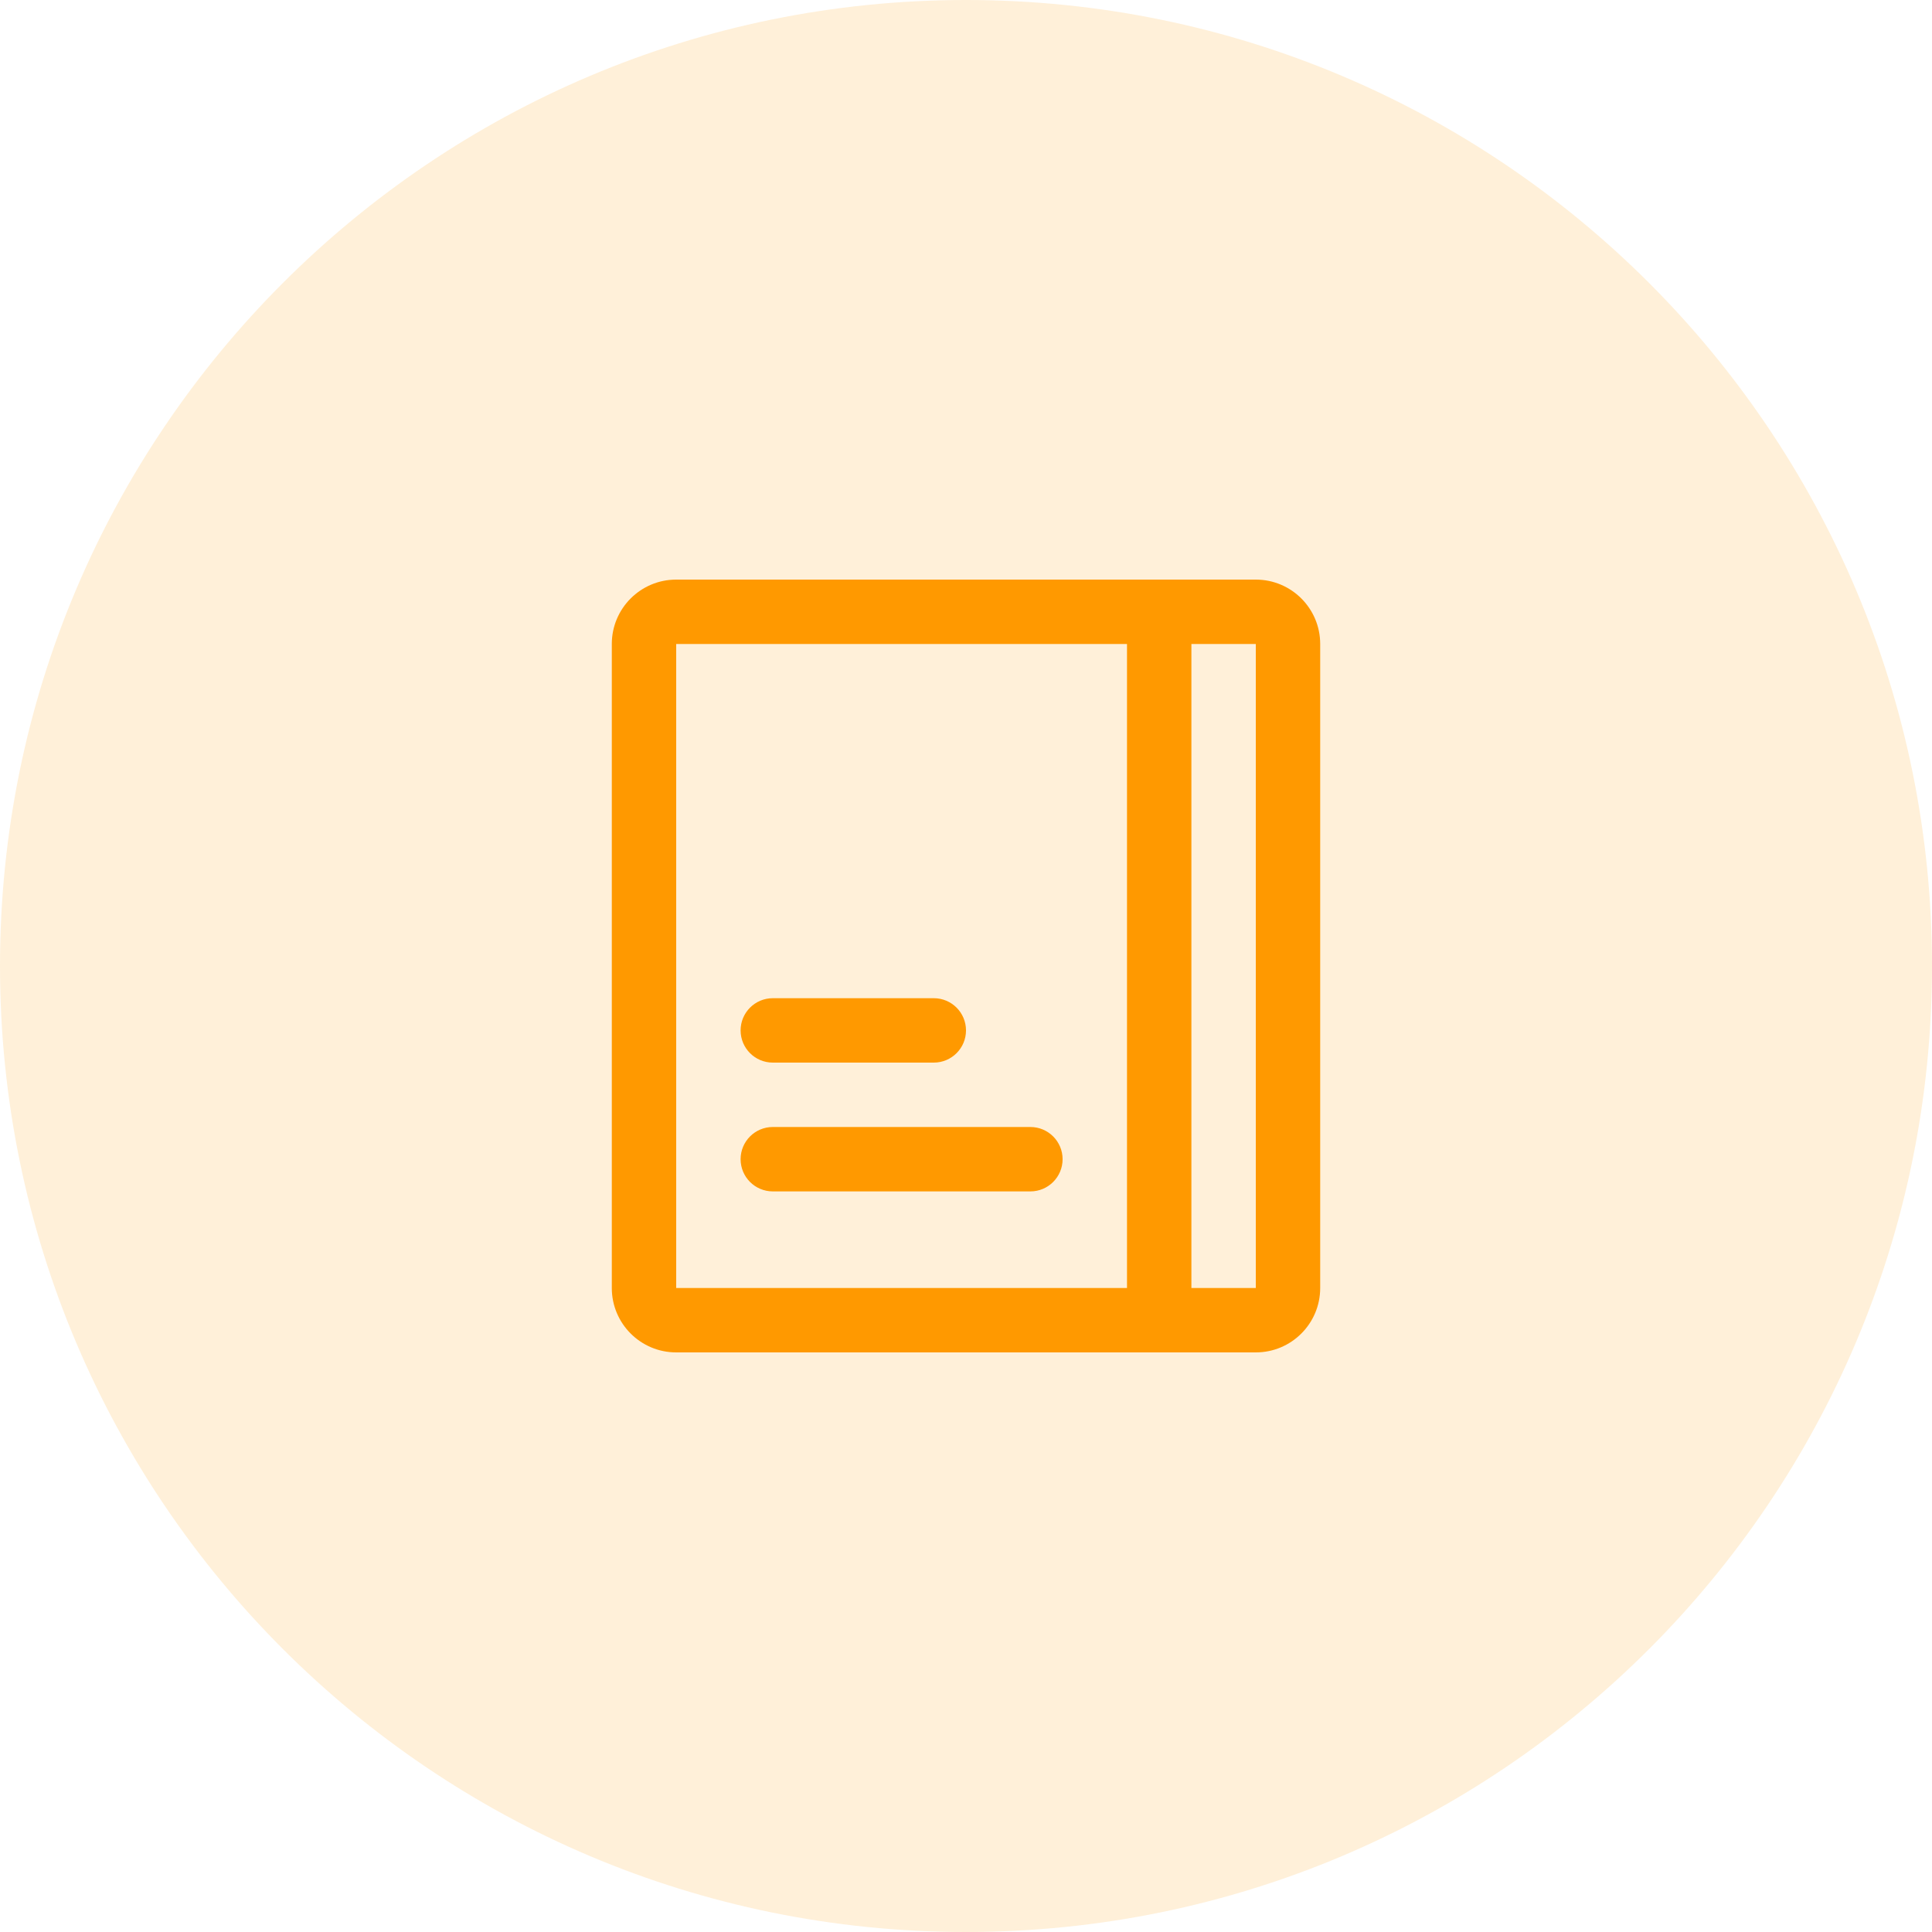
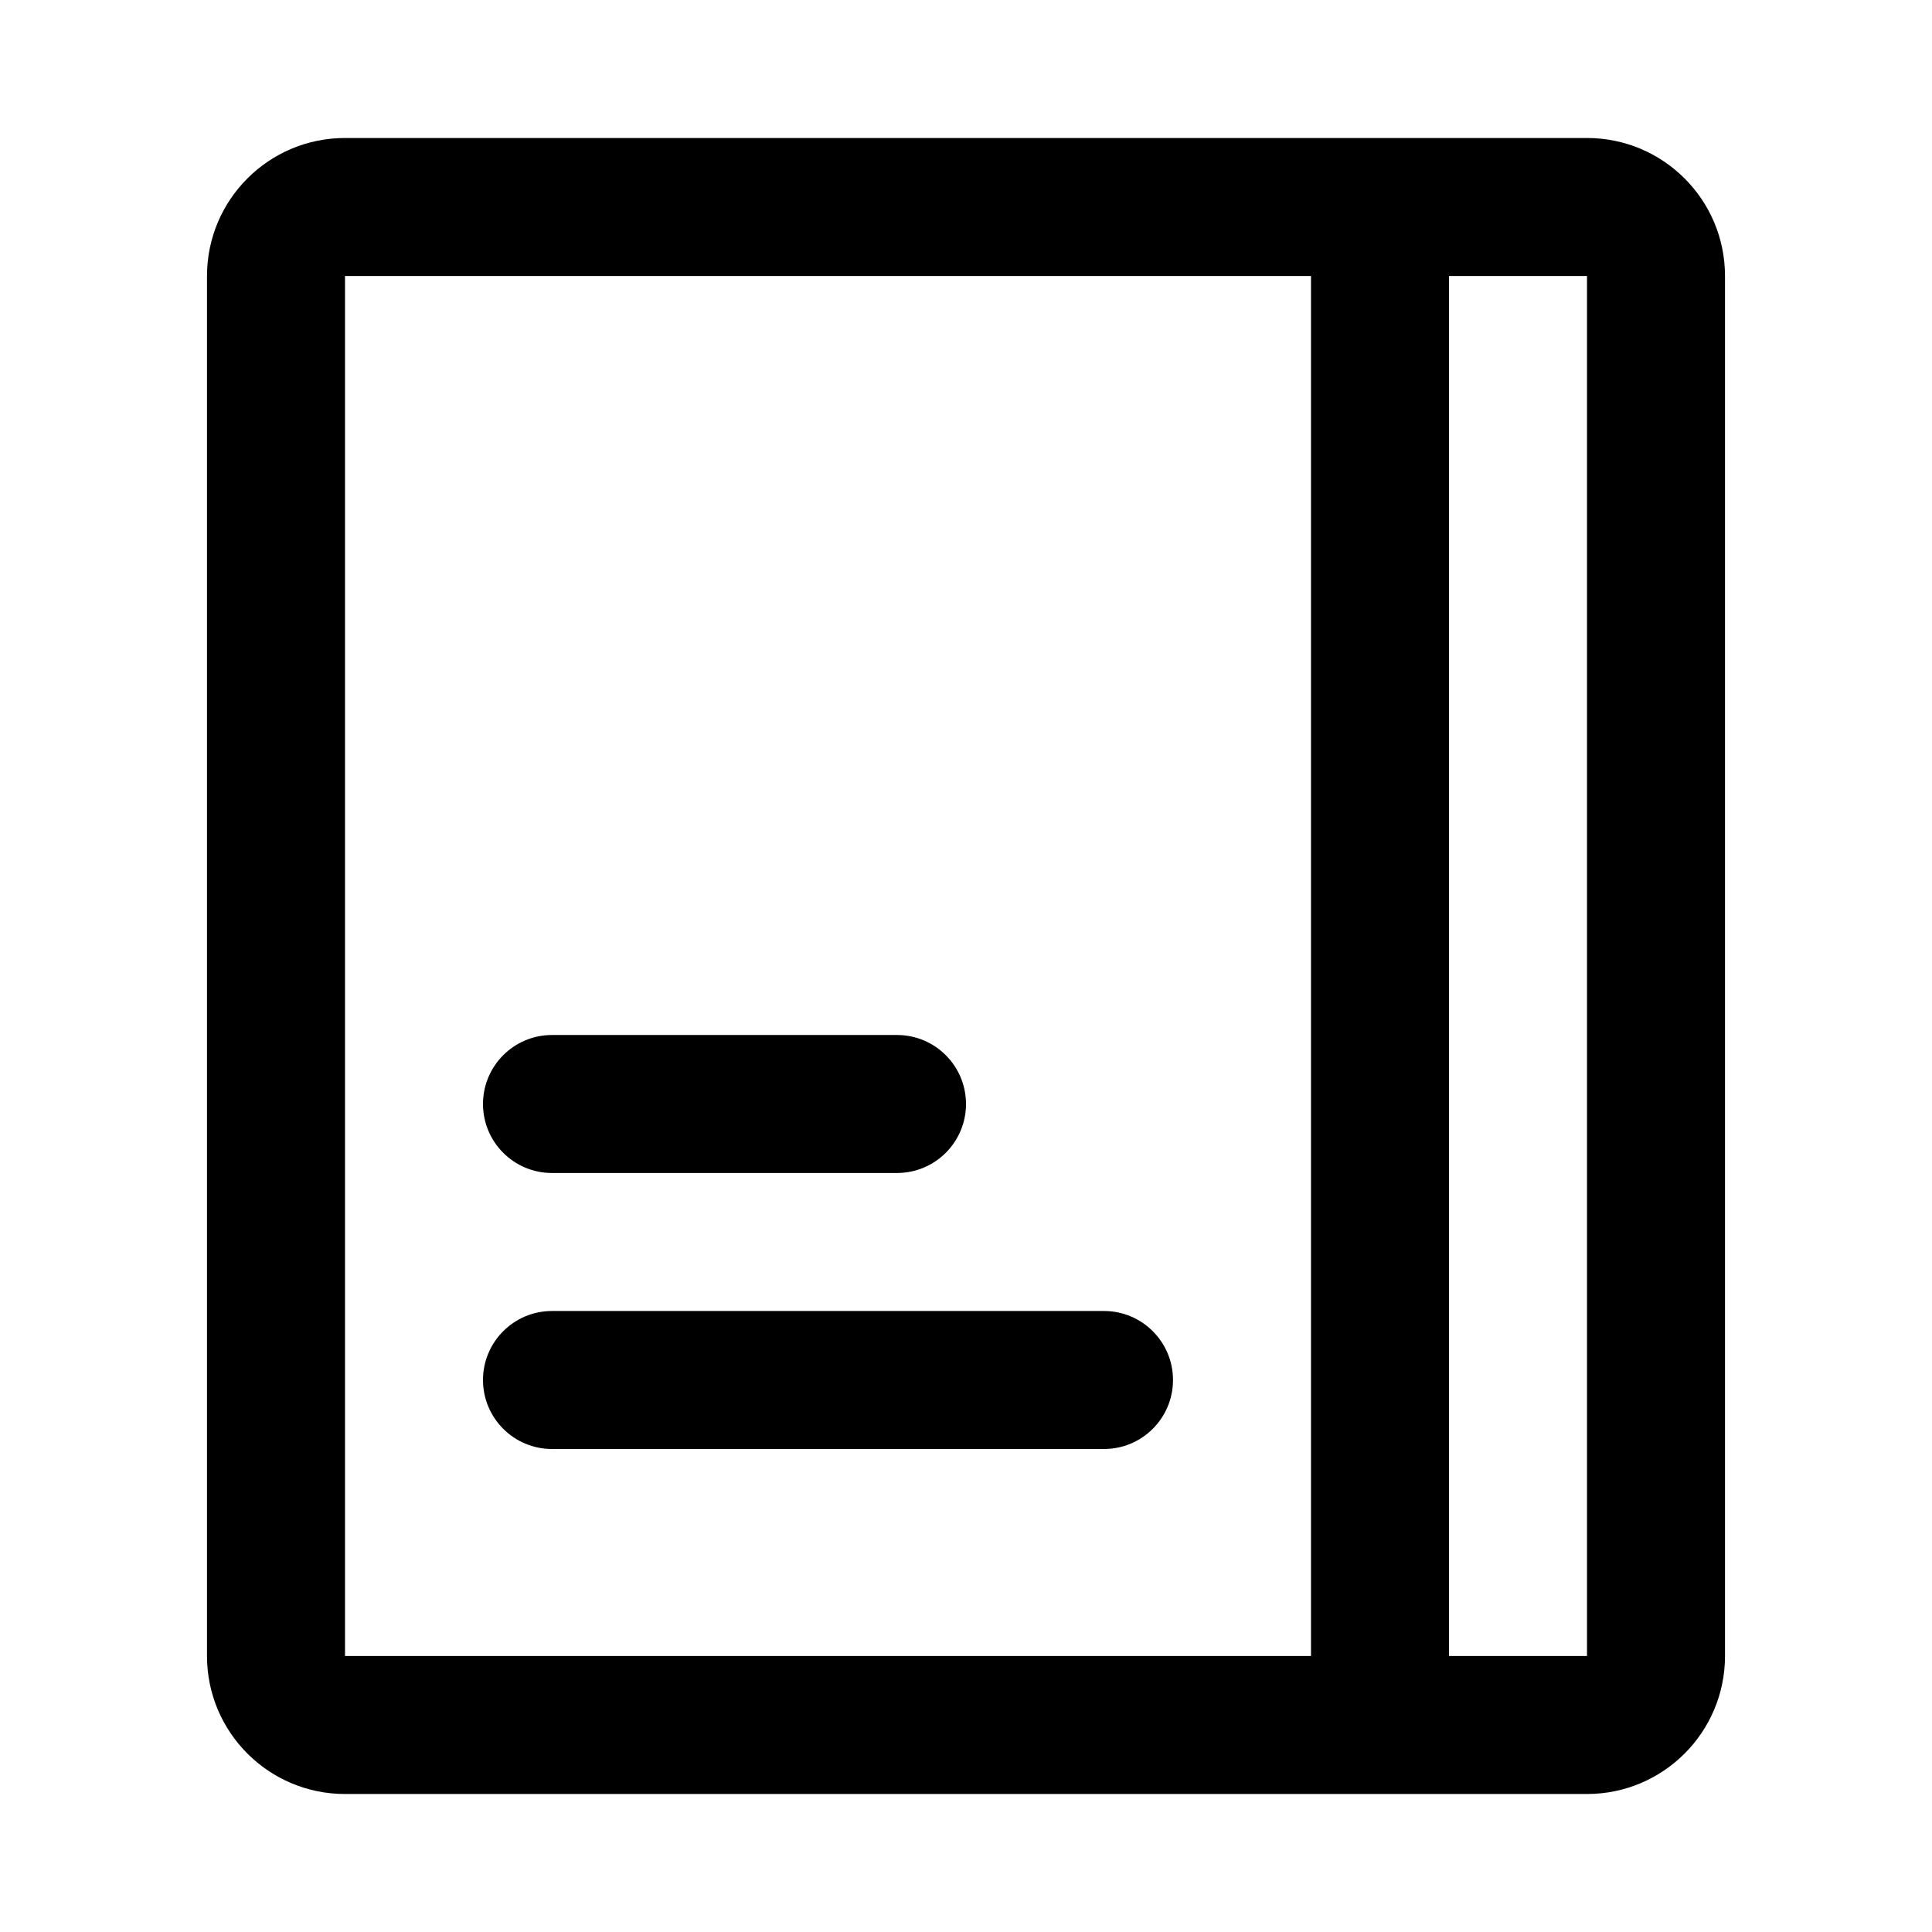
- <svg xmlns="http://www.w3.org/2000/svg" width="60" height="60" fill="none">
-   <rect width="60" height="60" fill="#F90" fill-opacity=".15" rx="30" />
-   <path fill="#F90" d="M23 36a1 1 0 0 1 1-1h8a1 1 0 1 1 0 2h-8a1 1 0 0 1-1-1ZM24 31a1 1 0 1 0 0 2h5a1 1 0 1 0 0-2h-5Z" />
-   <path fill="#F90" fill-rule="evenodd" d="M21 42a2 2 0 0 1-2-2V20a2 2 0 0 1 2-2h18a2 2 0 0 1 2 2v20a2 2 0 0 1-2 2H21Zm0-2V20h14v20H21Zm16-20h2v20h-2V20Z" clip-rule="evenodd" />
+ <svg xmlns="http://www.w3.org/2000/svg" width="28" height="28" fill="none">
+   <path fill="currentColor" d="M7 20a1 1 0 0 1 1-1h8a1 1 0 1 1 0 2H8a1 1 0 0 1-1-1ZM8 15a1 1 0 1 0 0 2h5a1 1 0 1 0 0-2H8Z" />
+   <path fill="currentColor" fill-rule="evenodd" d="M5 26a2 2 0 0 1-2-2V4a2 2 0 0 1 2-2h18a2 2 0 0 1 2 2v20a2 2 0 0 1-2 2H5Zm0-2V4h14v20H5ZM21 4h2v20h-2V4Z" clip-rule="evenodd" />
</svg>
